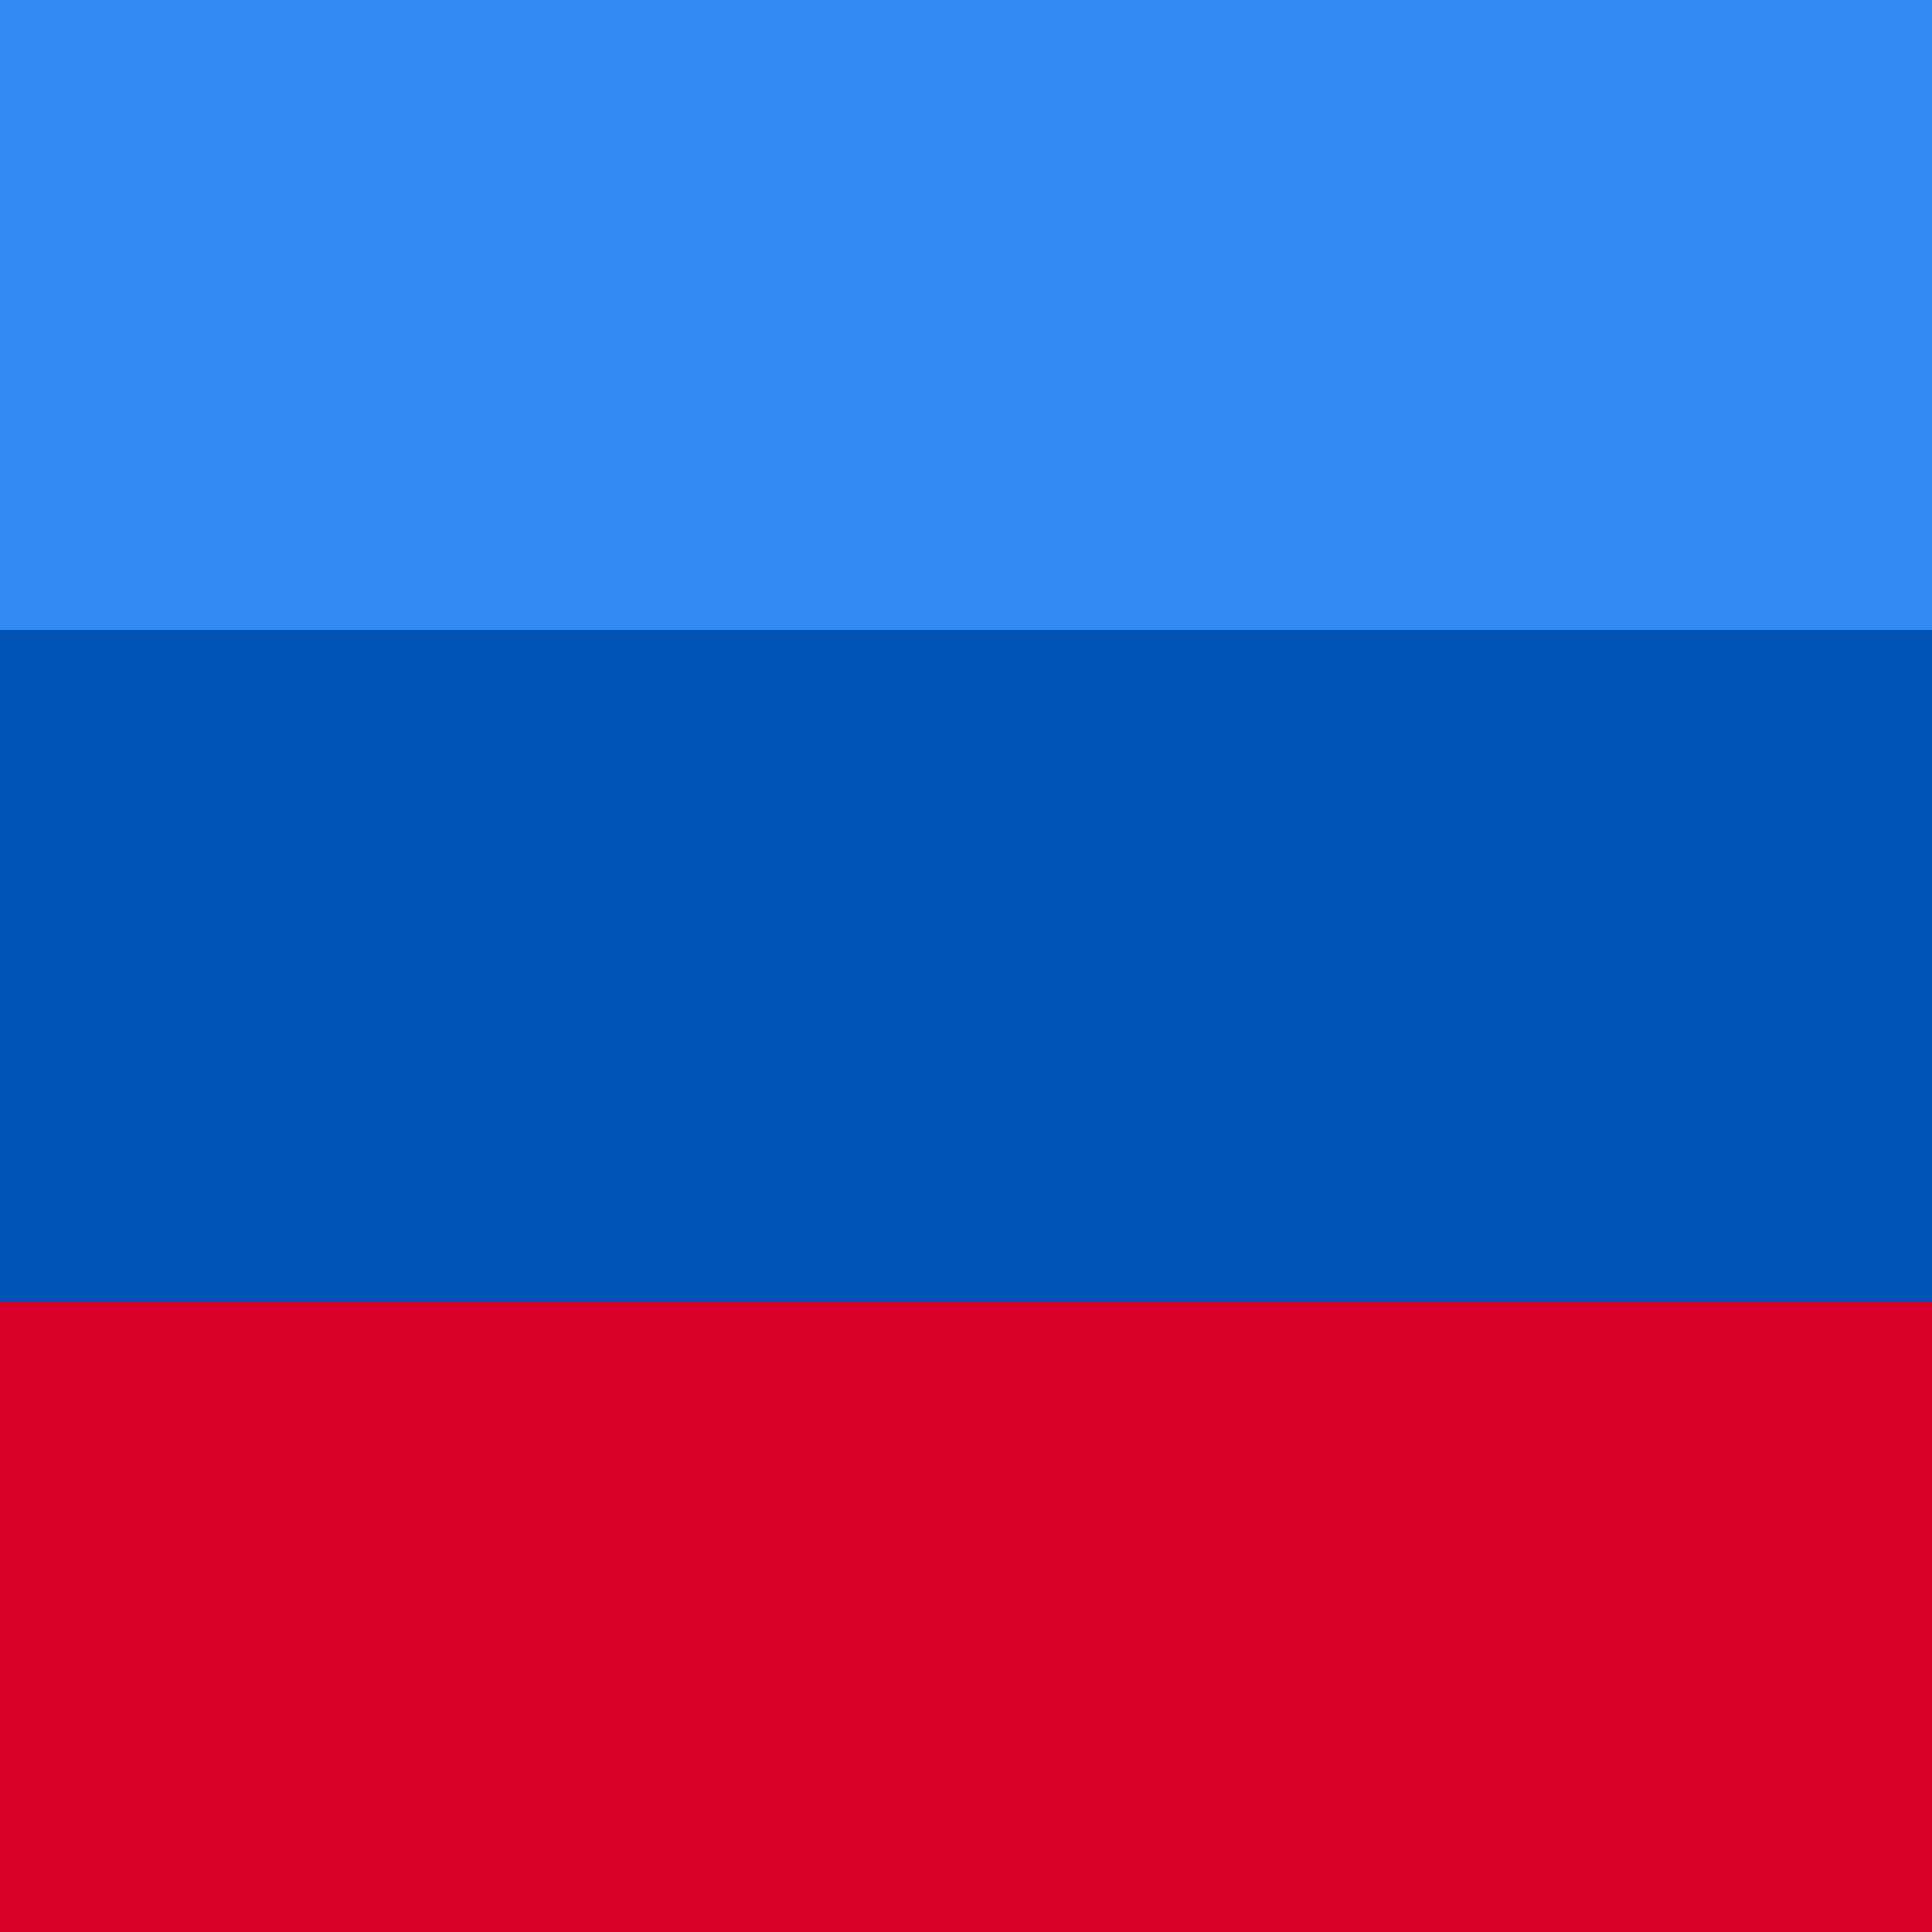
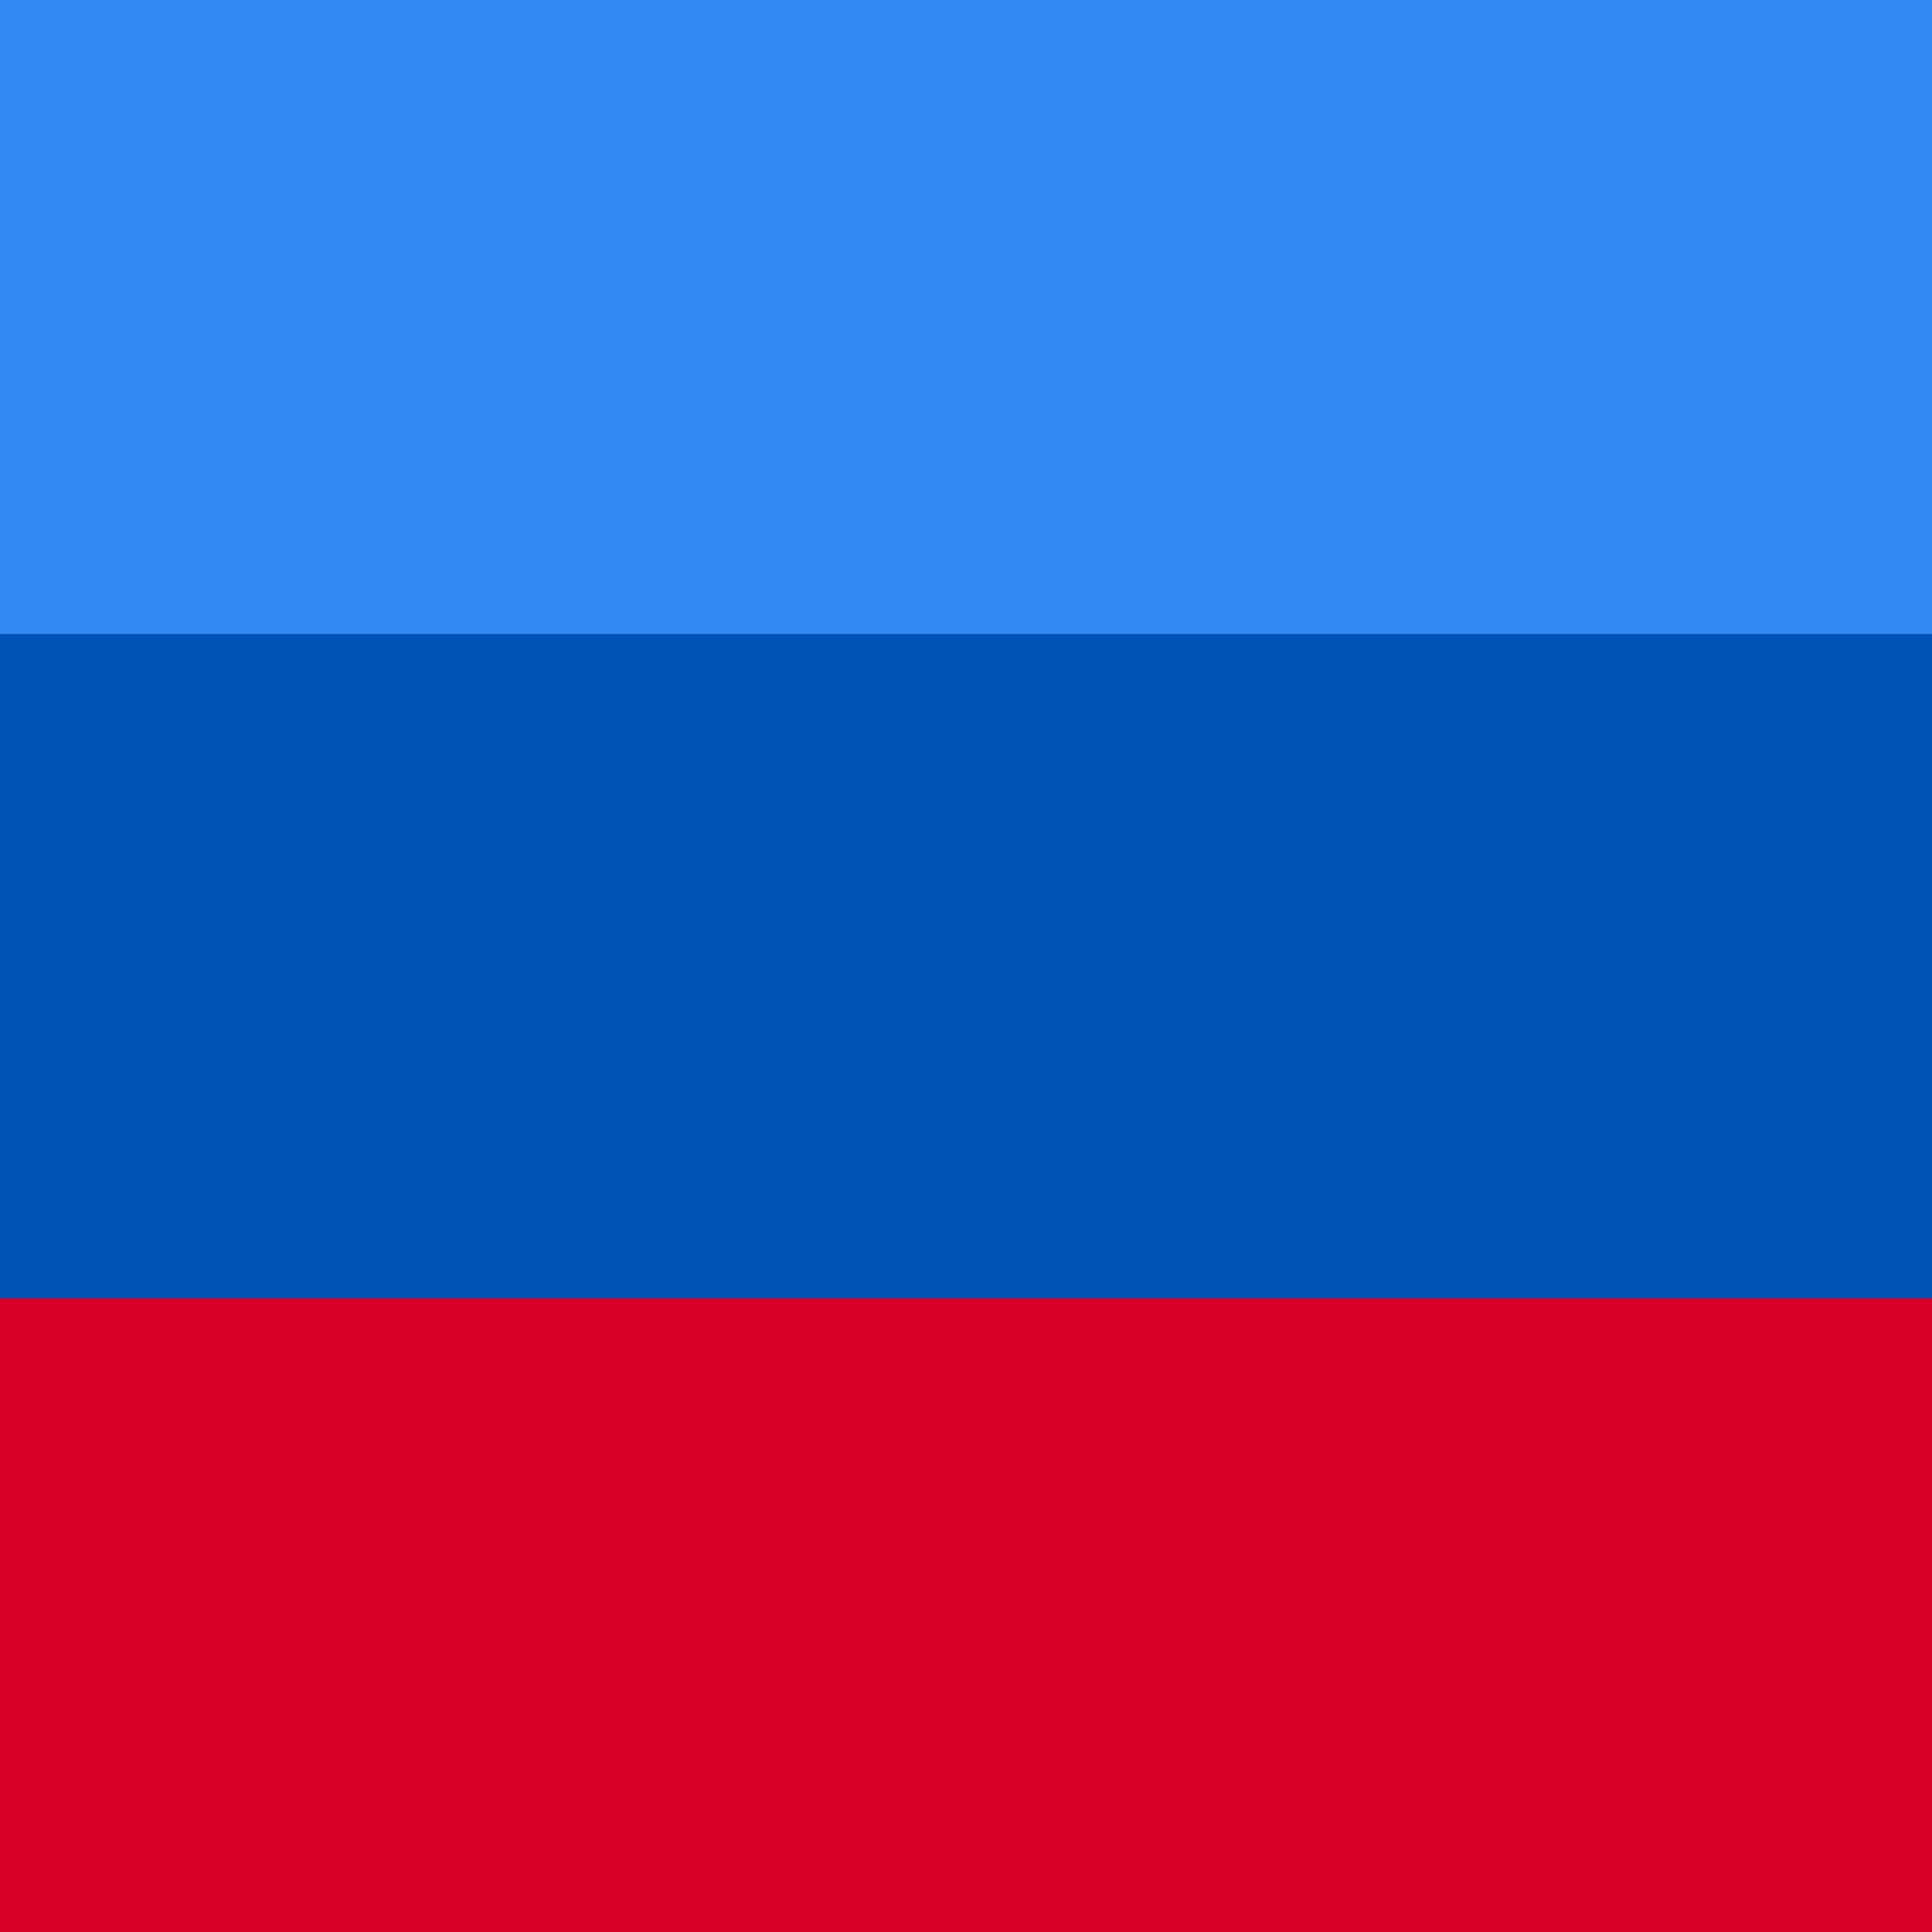
<svg xmlns="http://www.w3.org/2000/svg" width="512" height="512" fill="none">
  <g clip-path="url(#a)">
-     <path fill="#0052B4" d="M0 145.3h512v221.4H0z" />
-     <path fill="#D80027" d="M0 345.1h512V512H0z" />
-     <path fill="#338AF3" d="M0 0h512v166.9H0z" />
+     <path fill="#0052B4" d="M0 136h512v240H0z" />
+     <path fill="#D80027" d="M0 344h512v168H0z" />
+     <path fill="#338AF3" d="M0 0h512v168H0z" />
  </g>
  <defs>
    <clipPath id="a">
      <path fill="#fff" d="M0 0h512v512H0z" />
    </clipPath>
  </defs>
</svg>
